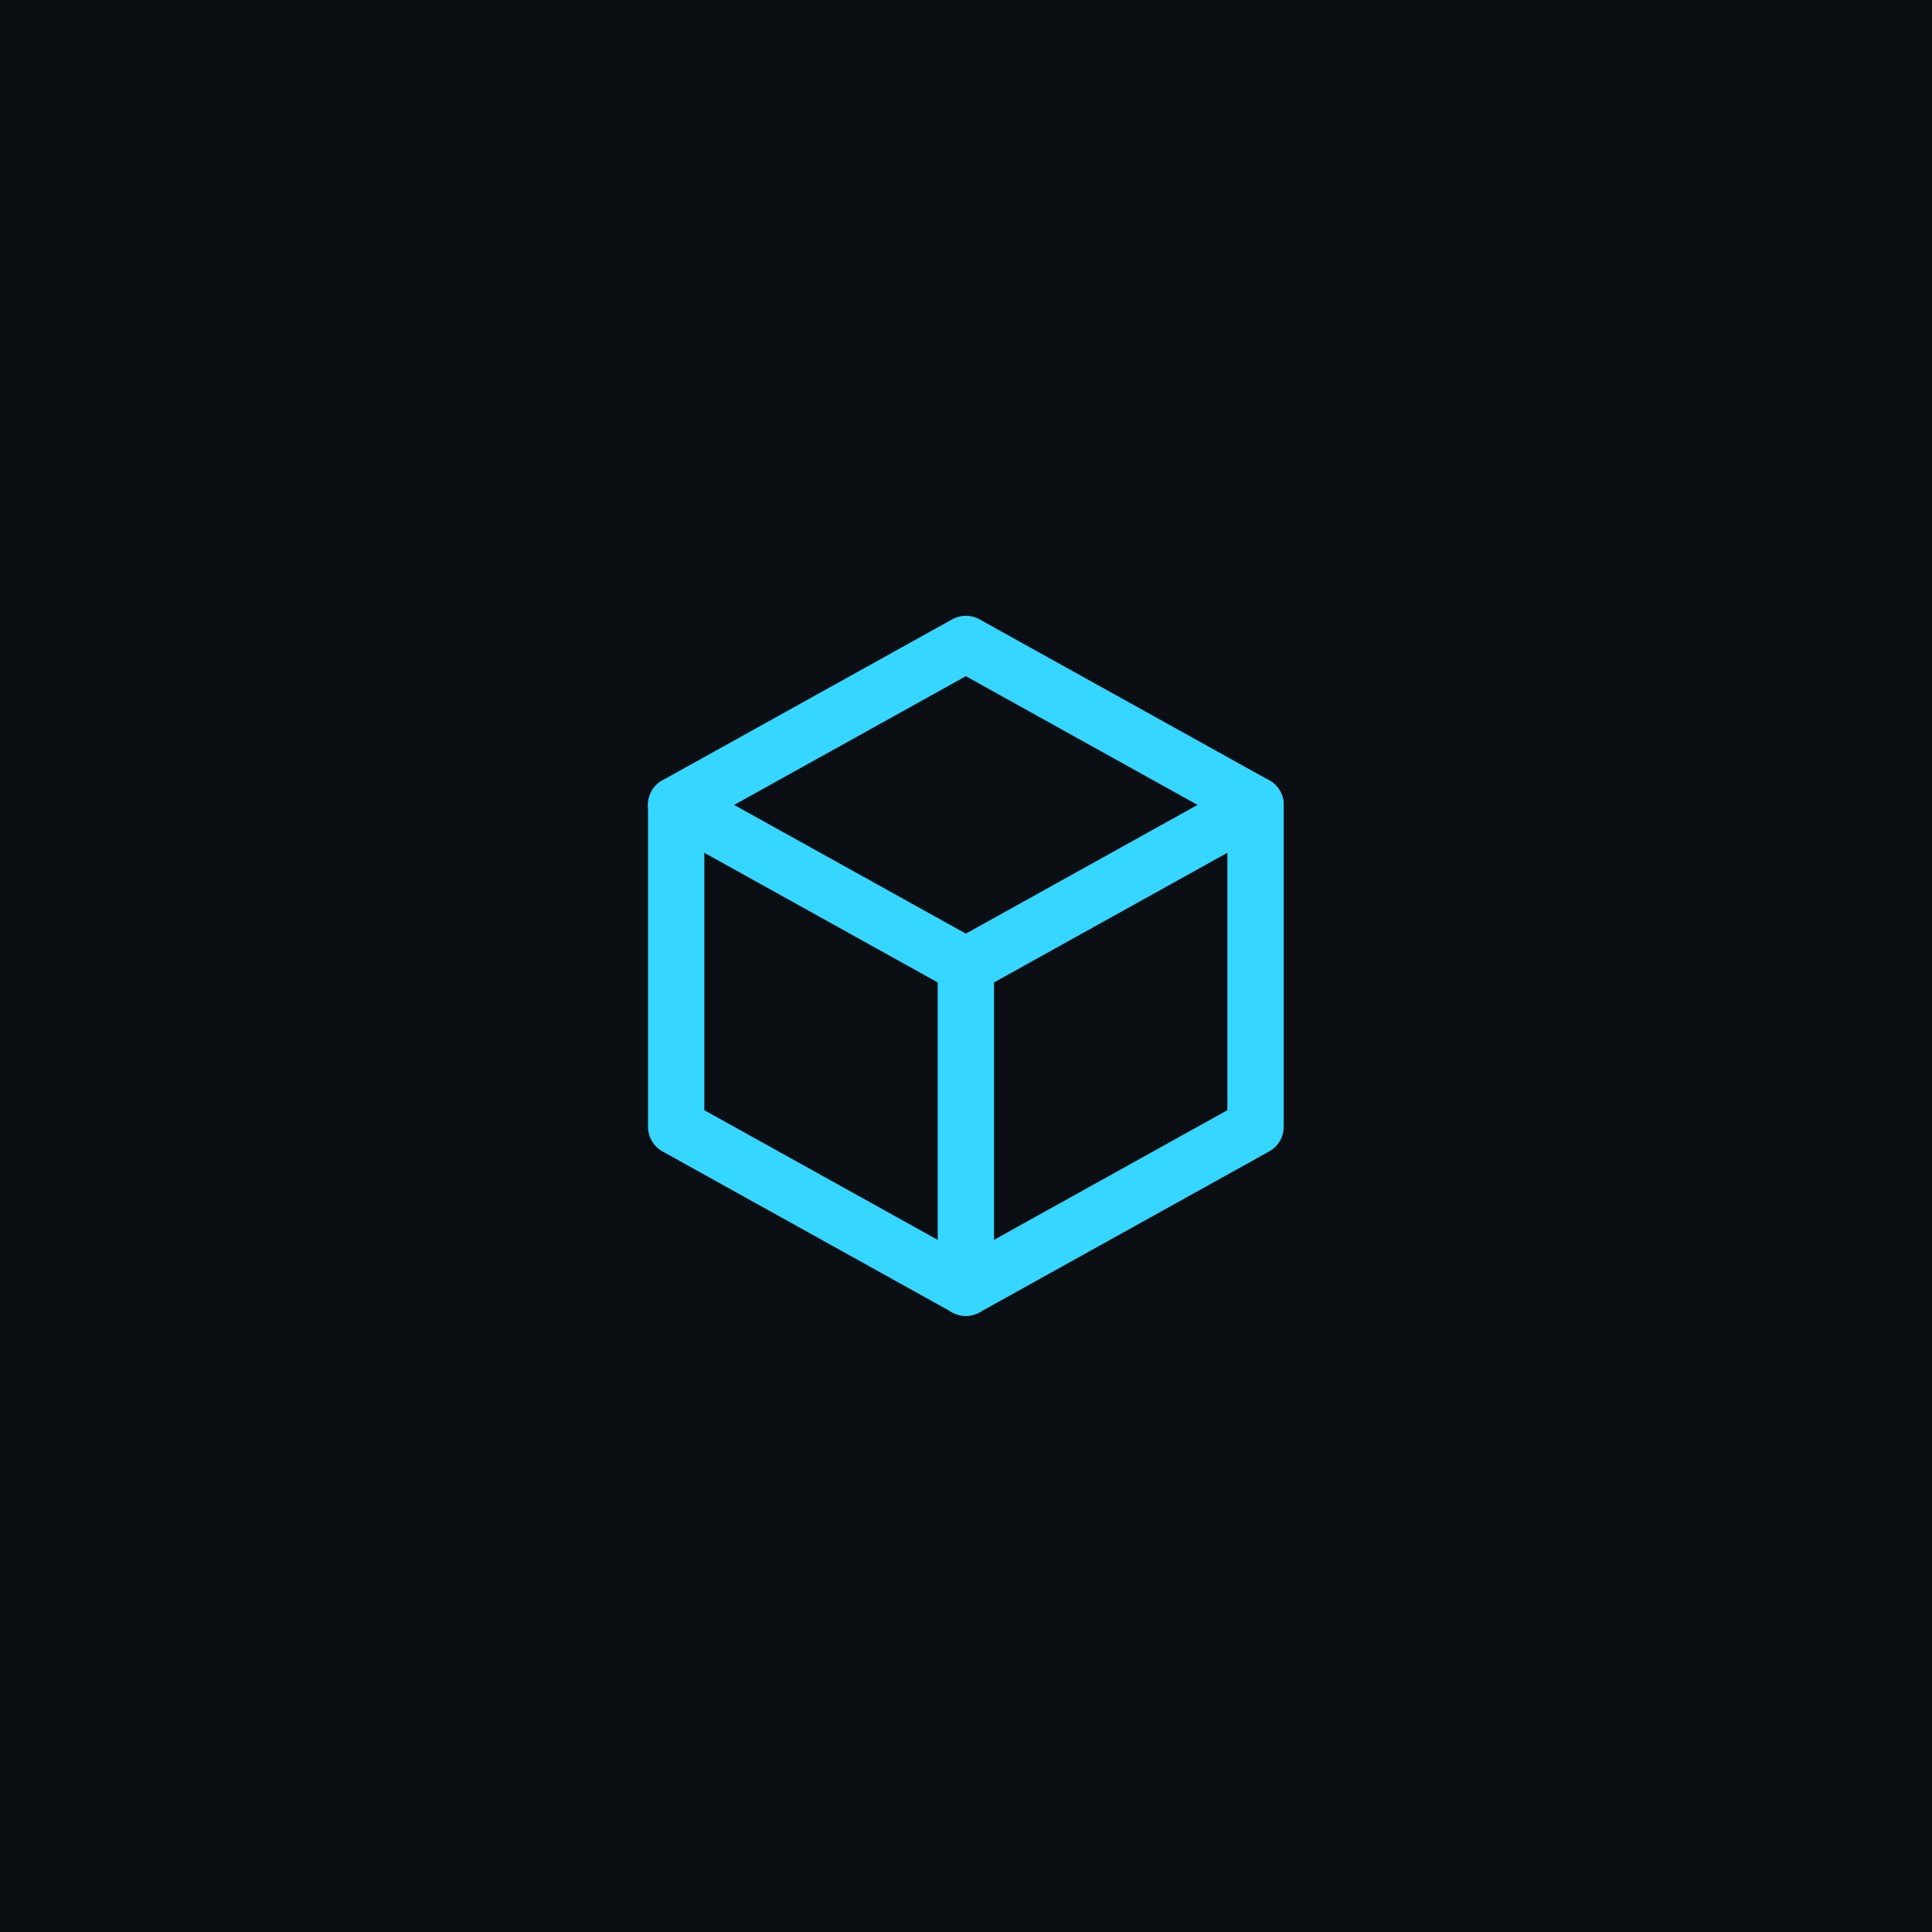
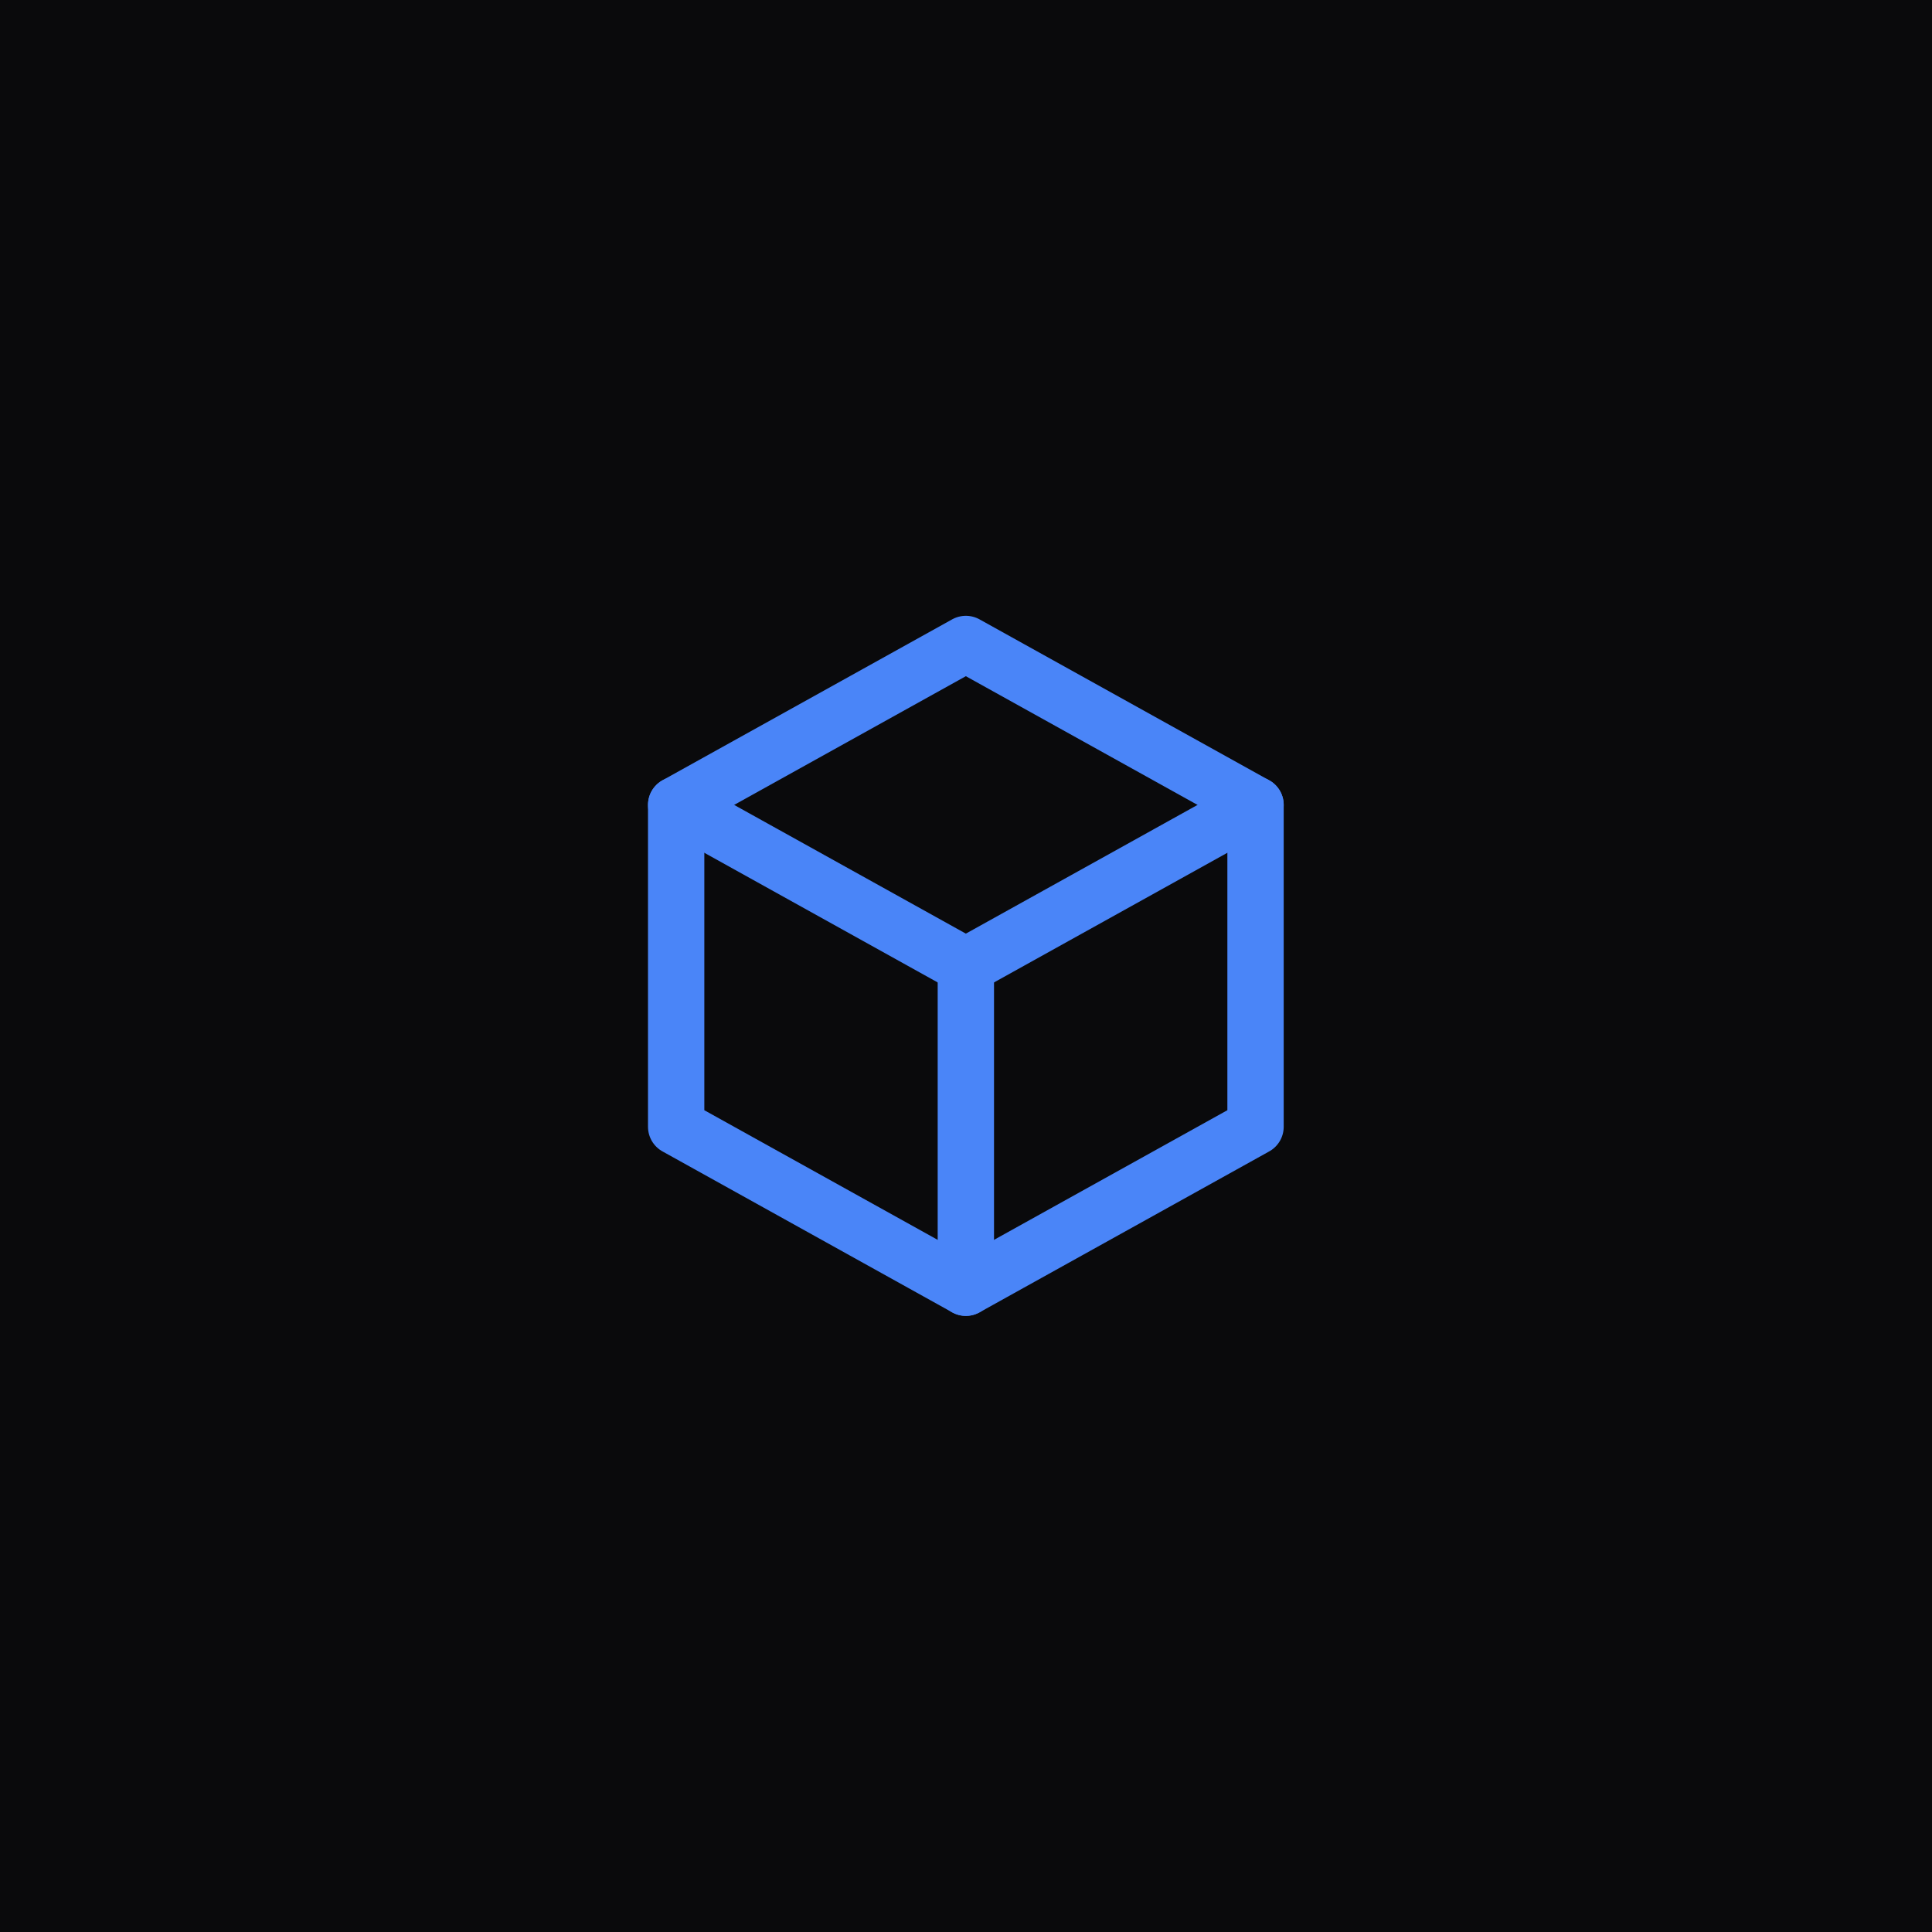
<svg xmlns="http://www.w3.org/2000/svg" viewBox="0 0 512 512" role="img" aria-label="LabStock">
-   <rect width="512" height="512" fill="#0B0F14" />
-   <g transform="translate(153.6 153.6) scale(8.53)" fill="none" stroke="#35D6FF" stroke-width="1.75" stroke-linecap="round" stroke-linejoin="round">
+   <rect width="512" height="512" fill="#0A0A0C" />
+   <g transform="translate(153.6 153.6) scale(8.53)" fill="none" stroke="#4A85F8" stroke-width="1.75" stroke-linecap="round" stroke-linejoin="round">
    <path d="M12 2 3 7v10l9 5 9-5V7l-9-5Z" />
    <path d="m3 7 9 5 9-5" />
    <path d="M12 22V12" />
  </g>
</svg>
